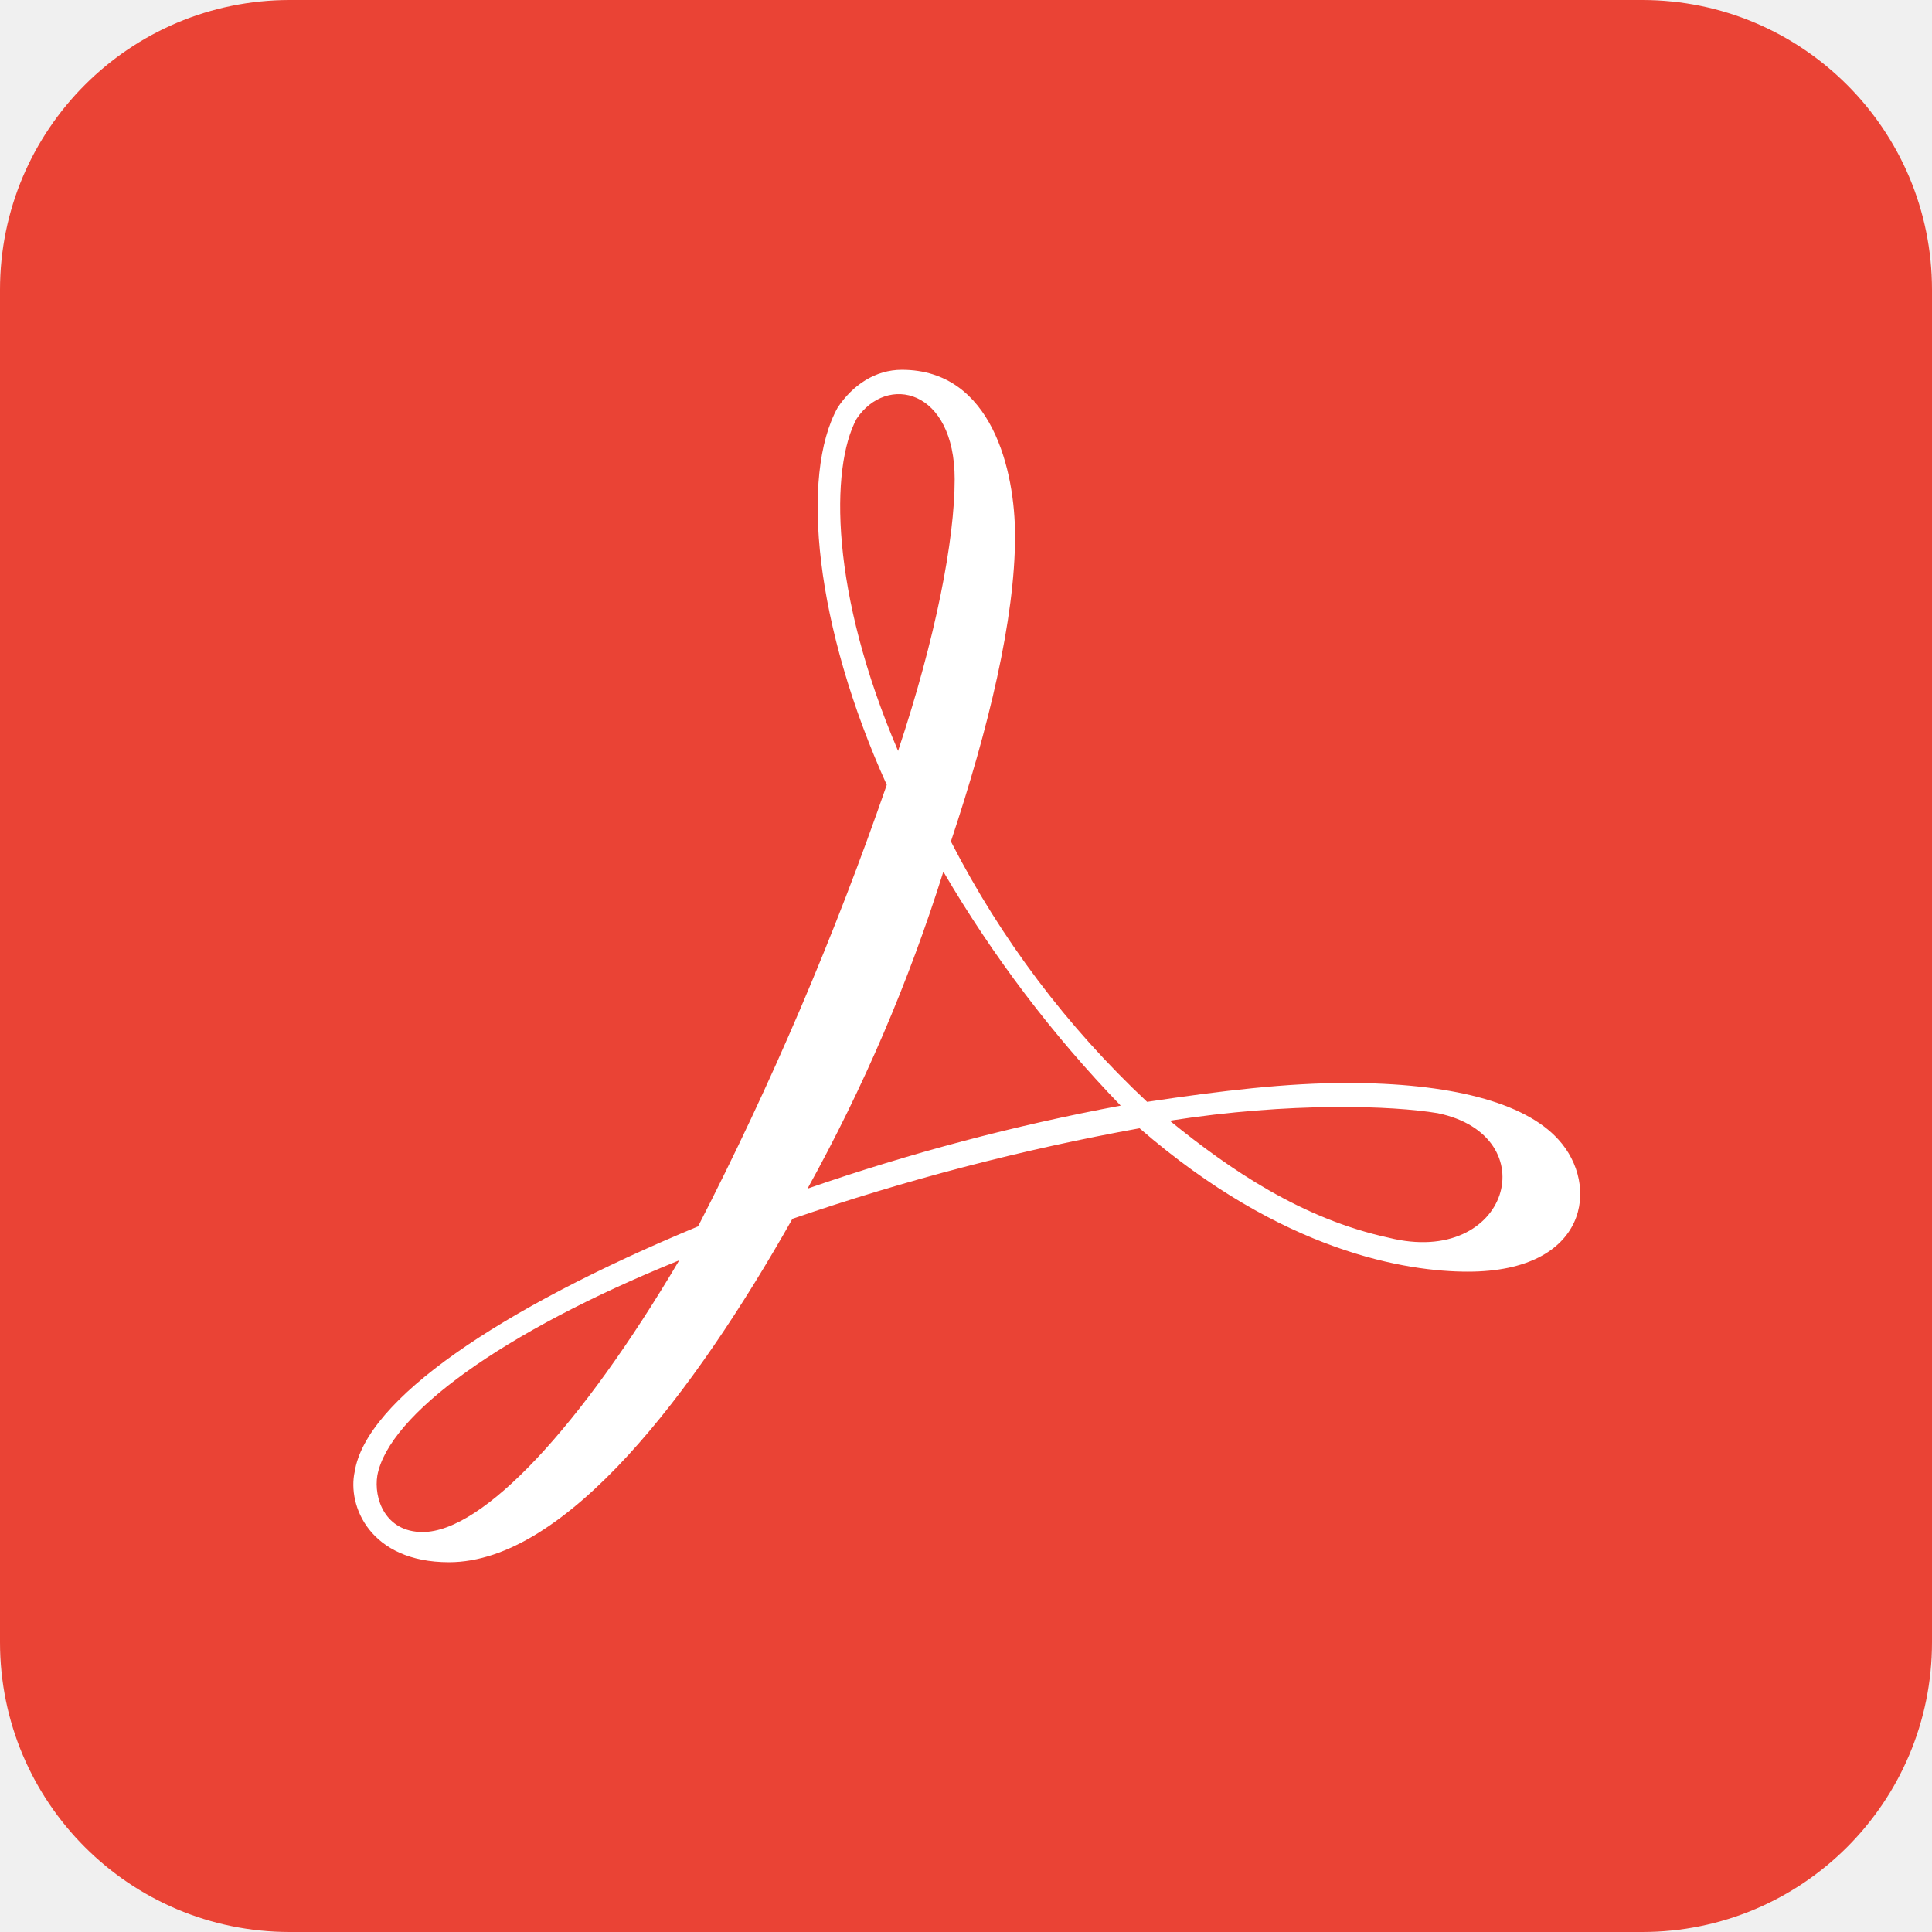
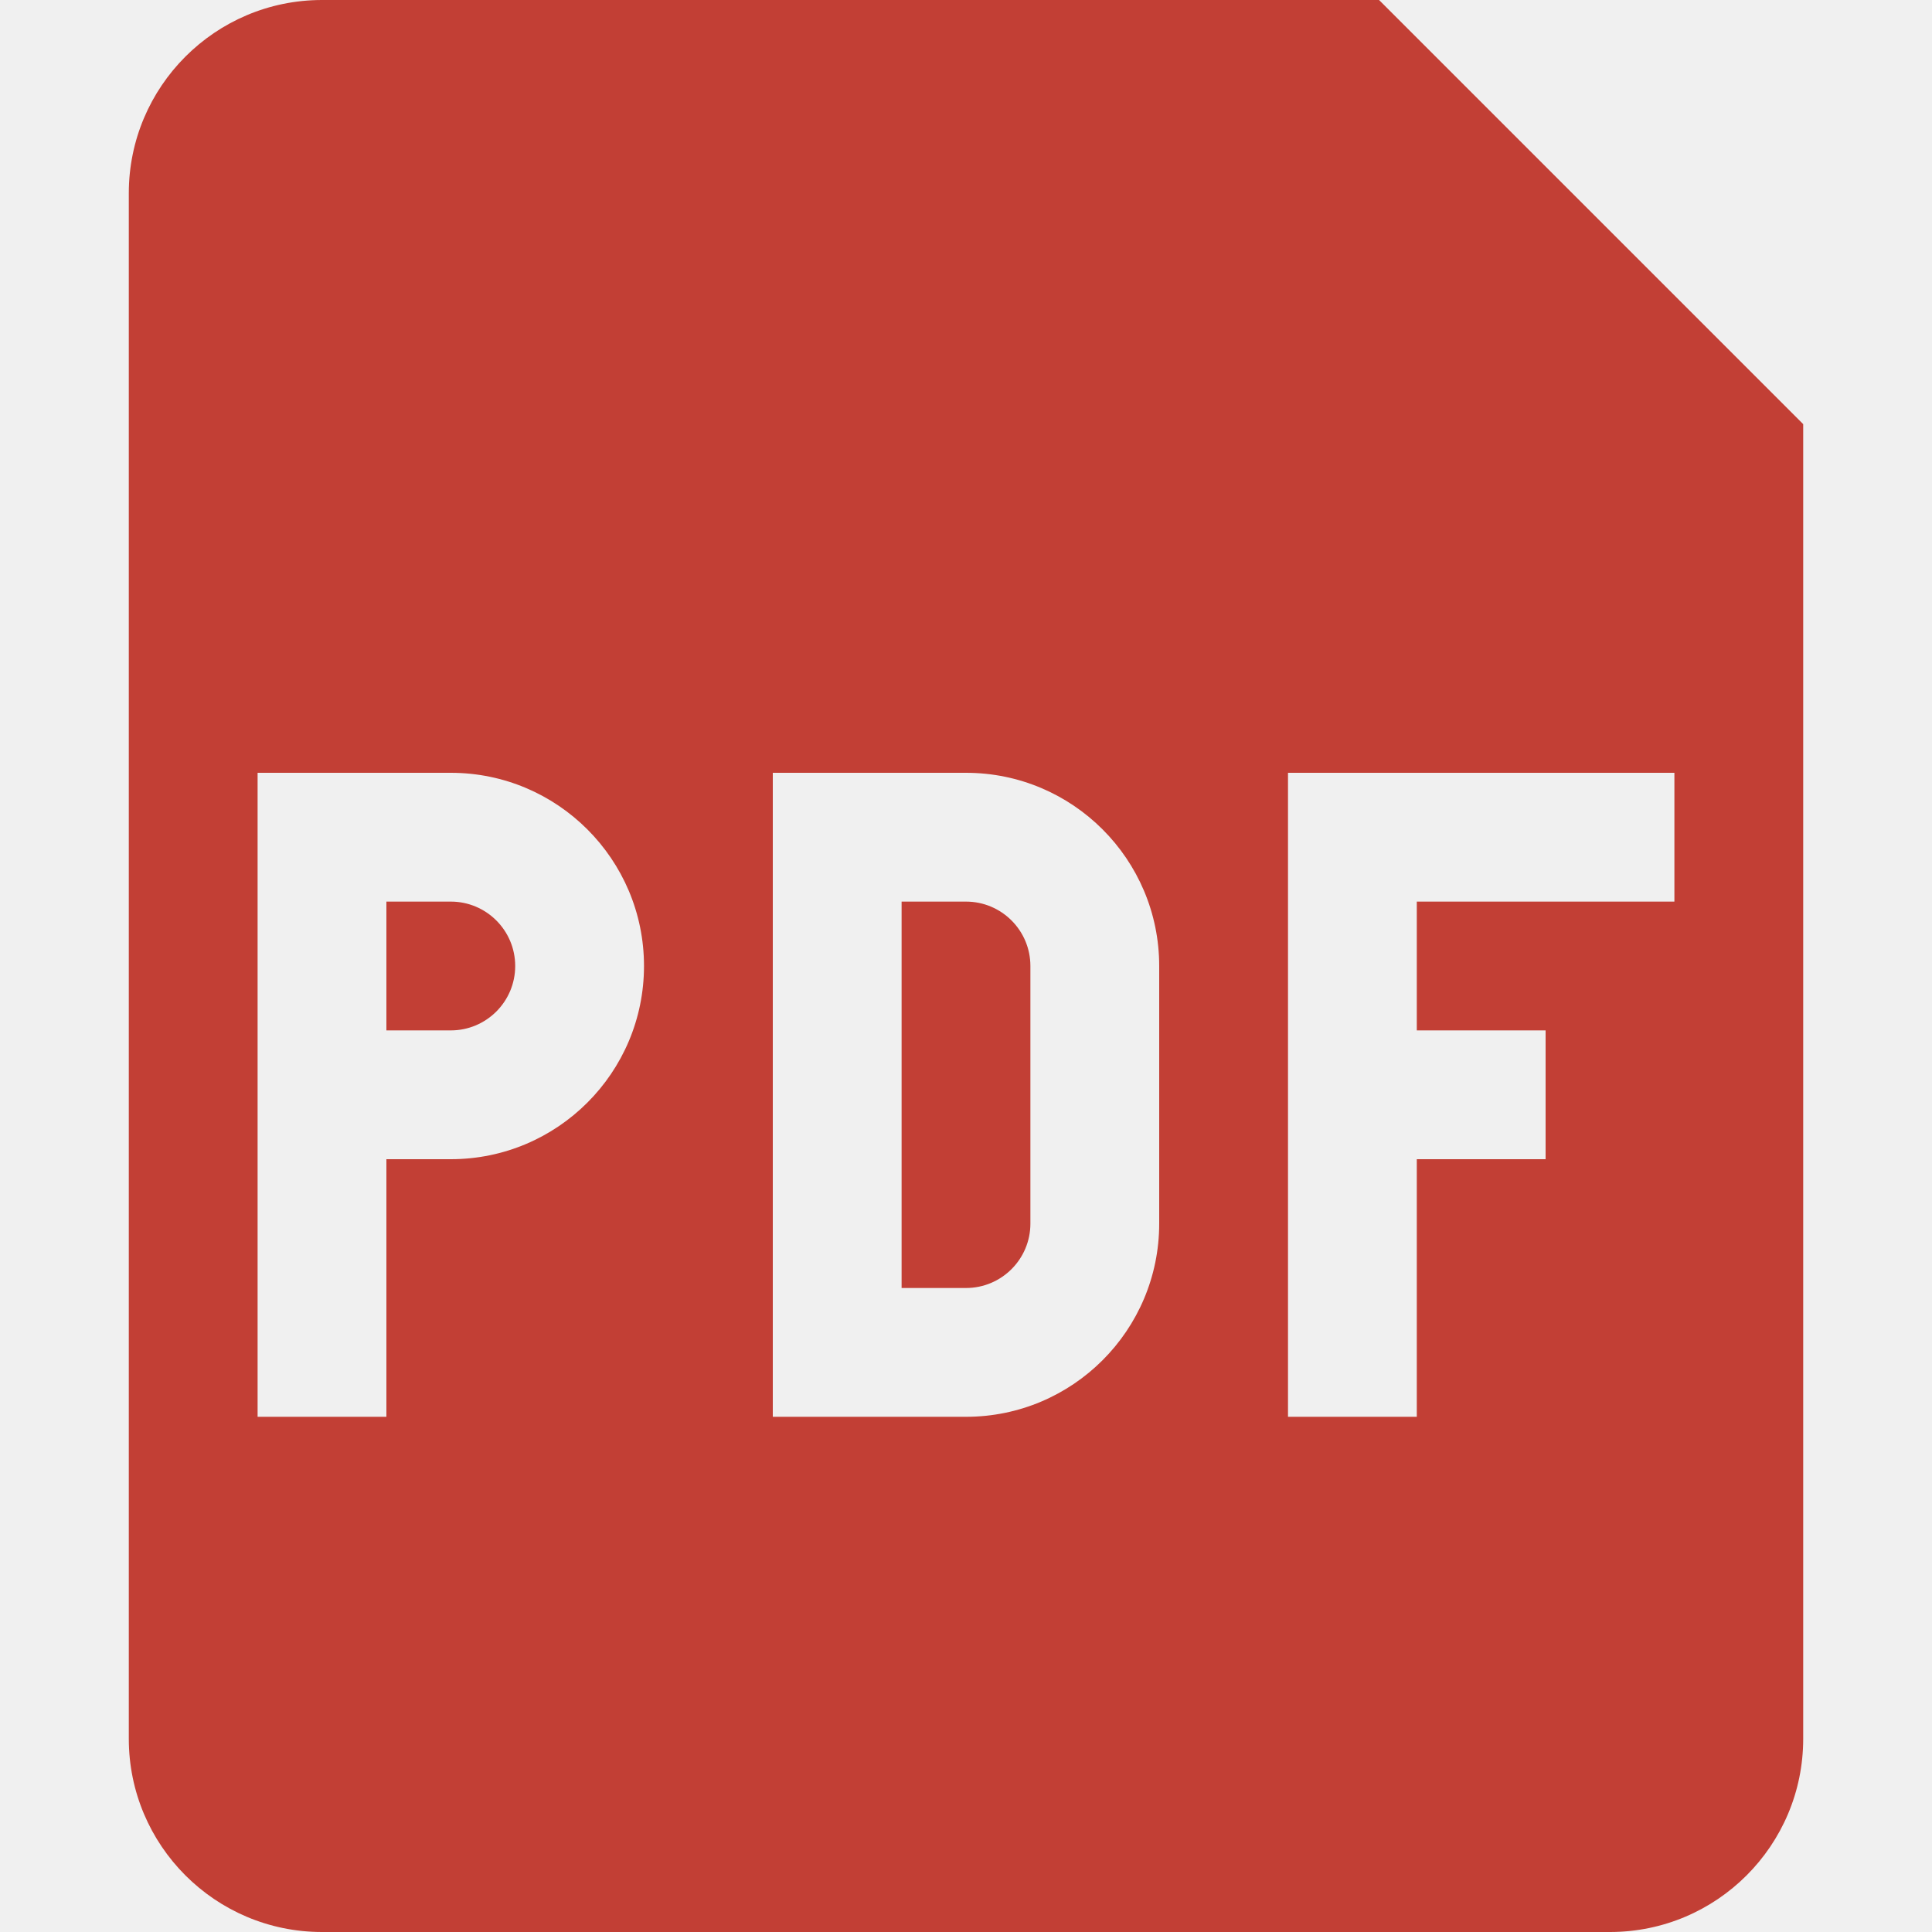
- <svg xmlns="http://www.w3.org/2000/svg" aria-label="PDF" role="img" viewBox="0 0 512 512" width="800px" height="800px" fill="#000000">
+ <svg xmlns="http://www.w3.org/2000/svg" width="800px" height="800px" viewBox="0 0 15 15" fill="none">
  <g id="SVGRepo_bgCarrier" stroke-width="0" />
  <g id="SVGRepo_tracerCarrier" stroke-linecap="round" stroke-linejoin="round" />
  <g id="SVGRepo_iconCarrier">
-     <rect width="512" height="512" rx="15%" fill="#EA4335" />
-     <path fill="#ffffff" d="M413 302c-9-10-29-15-56-15-16 0-33 2-53 5a252 252 0 0 1-52-69c10-30 17-59 17-81 0-17-6-44-30-44-7 0-13 4-17 10-10 18-6 58 13 100a898 898 0 0 1-50 117c-53 22-88 46-91 65-2 9 4 24 25 24 31 0 65-45 91-91a626 626 0 0 1 92-24c38 33 71 38 87 38 32 0 35-23 24-35zM227 111c8-12 26-8 26 16 0 16-5 42-15 72-18-42-18-75-11-88zM100 391c3-16 33-38 80-57-26 44-52 72-68 72-10 0-13-9-12-15zm197-98a574 574 0 0 0-83 22 453 453 0 0 0 36-84 327 327 0 0 0 47 62zm13 4c32-5 59-4 71-2 29 6 19 41-13 33-23-5-42-18-58-31z" />
+     <path d="M3.5 8H3V7H3.5C3.776 7 4 7.224 4 7.5C4 7.776 3.776 8 3.5 8Z" fill="#c23f35" />
+     <path d="M7 10V7H7.5C7.776 7 8 7.224 8 7.5V9.5C8 9.776 7.776 10 7.5 10H7Z" fill="#c23f35" />
+     <path fill-rule="evenodd" clip-rule="evenodd" d="M1 1.5C1 0.672 1.672 0 2.5 0H10.707L14 3.293V13.5C14 14.328 13.328 15 12.5 15H2.5C1.672 15 1 14.328 1 13.5V1.5ZM3.5 6H2V11H3V9H3.5C4.328 9 5 8.328 5 7.5C5 6.672 4.328 6 3.5 6ZM7.5 6H6V11H7.5C8.328 11 9 10.328 9 9.5V7.5C9 6.672 8.328 6 7.5 6ZM10 11V6H13V7H11V8H12V9H11V11H10Z" fill="#c23f35" />
  </g>
</svg>
